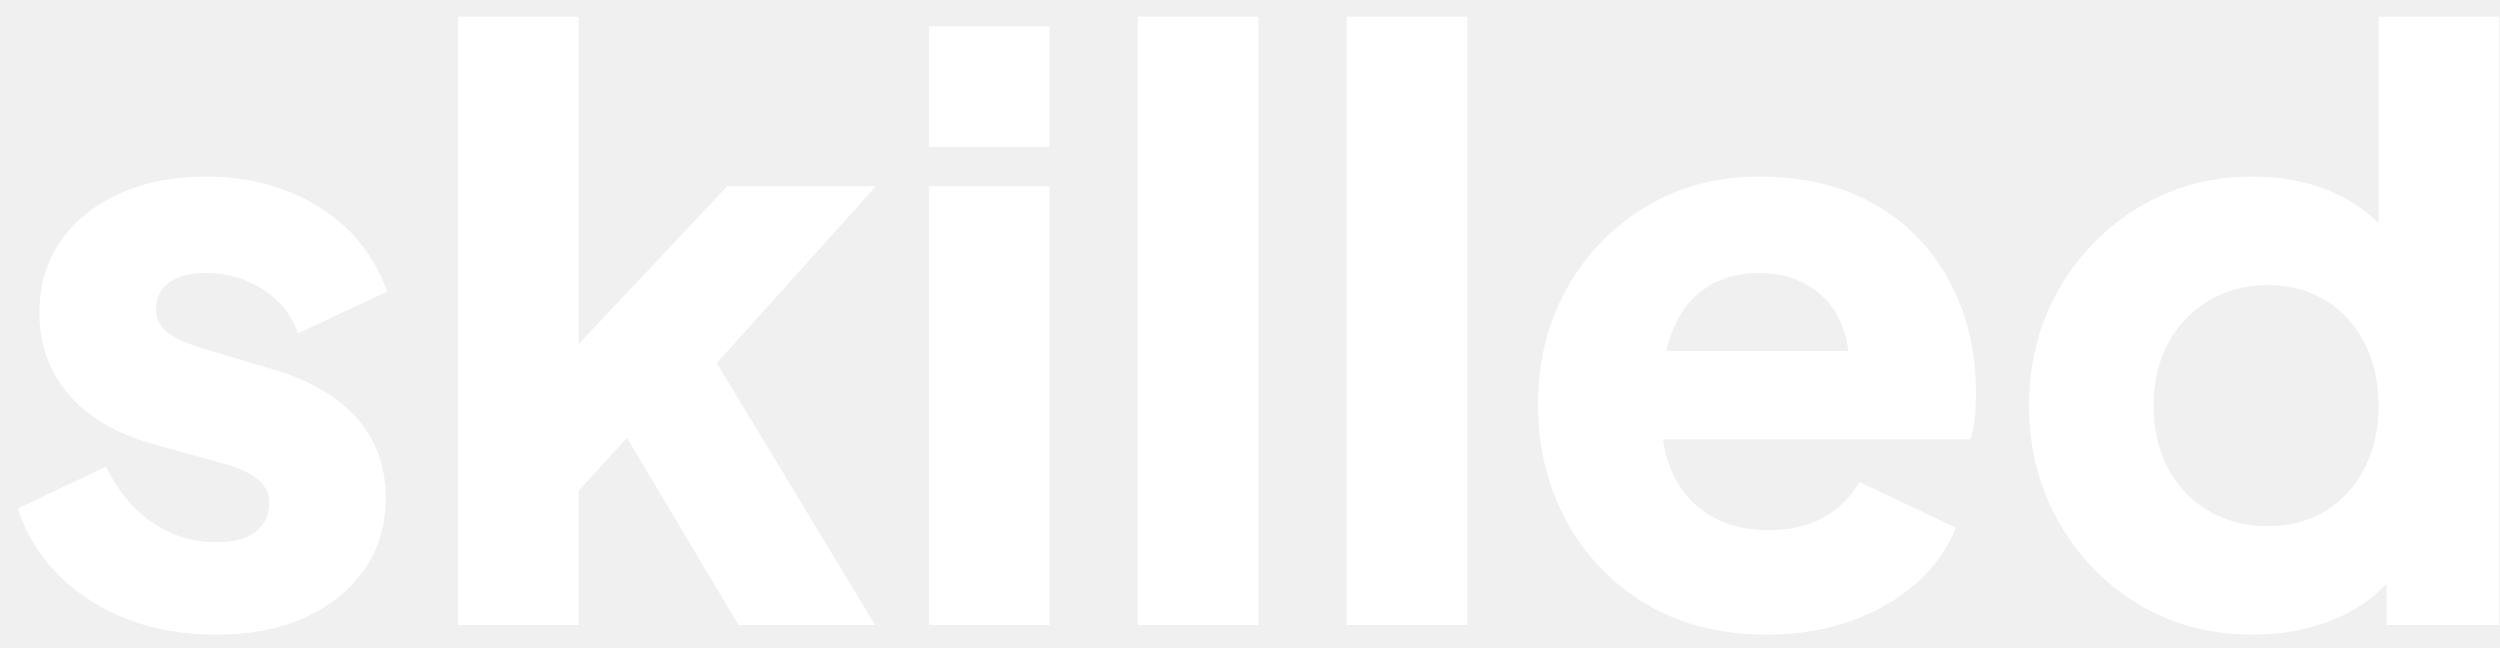
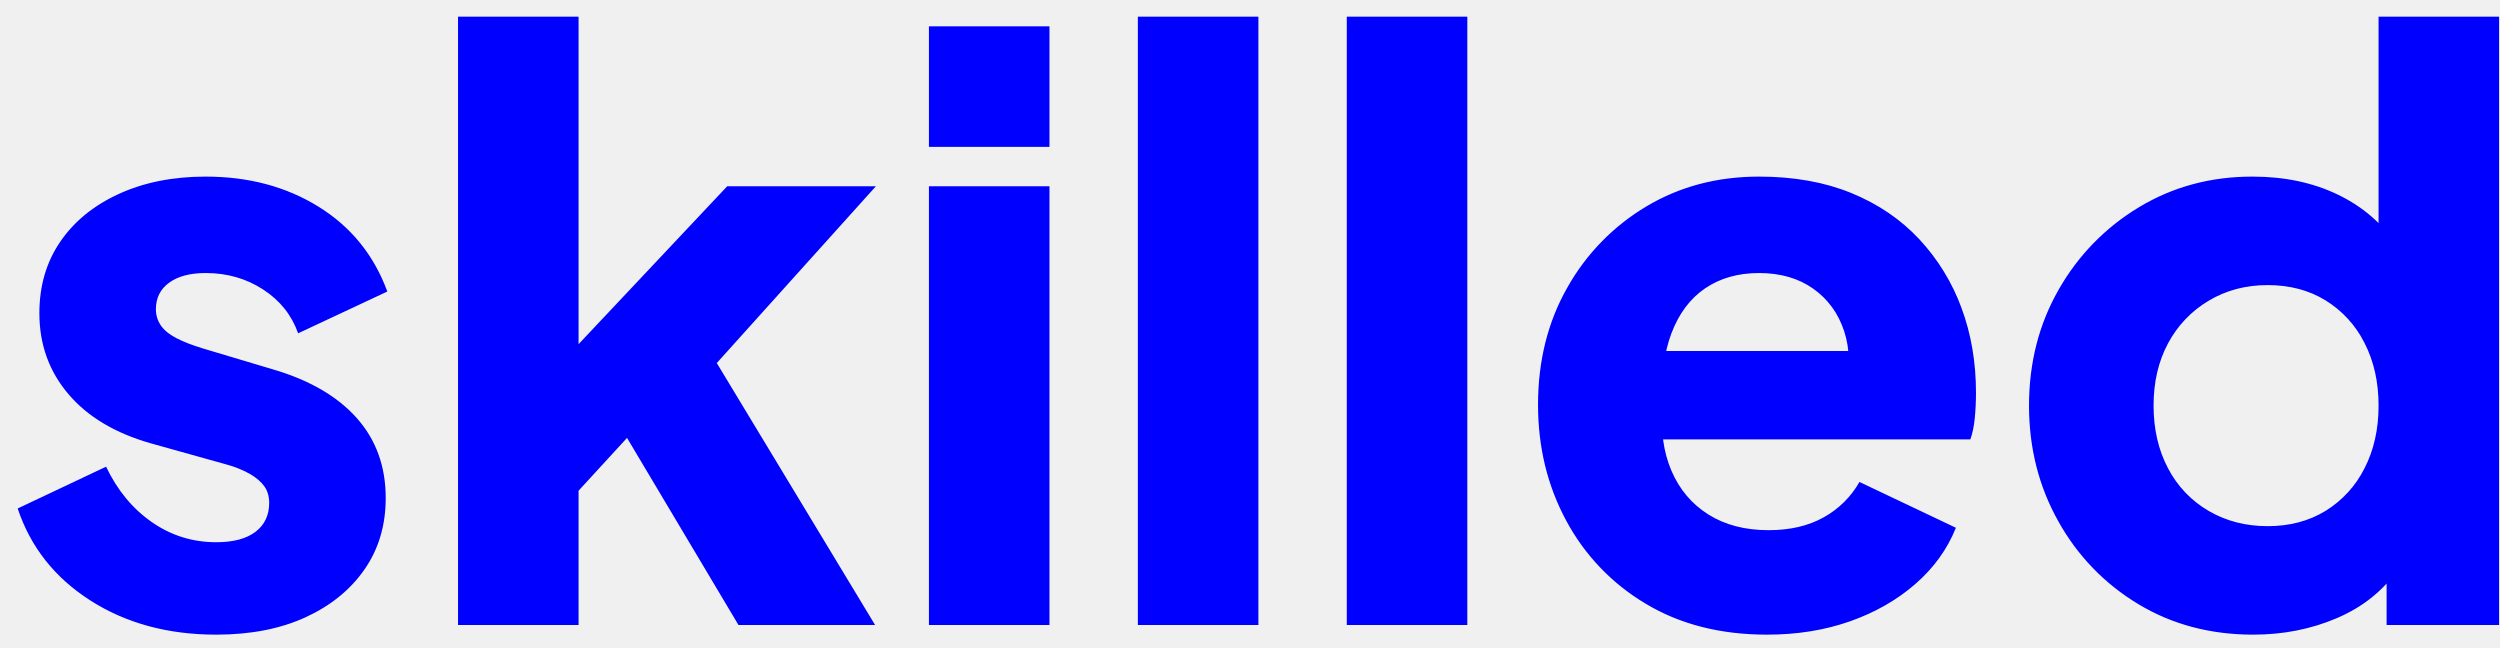
<svg xmlns="http://www.w3.org/2000/svg" width="112" height="29">
-   <g fill="#FFF">
+   <g fill="#0000ff">
    <path d="M9.684 28.432c-2.16 0-4.038-.51-5.634-1.53S1.368 24.508.792 22.78l3.96-1.872c.504 1.056 1.188 1.884 2.052 2.484.864.6 1.824.9 2.88.9.768 0 1.356-.156 1.764-.468.408-.312.612-.744.612-1.296 0-.288-.072-.534-.216-.738-.144-.204-.36-.39-.648-.558a4.593 4.593 0 0 0-1.08-.432l-3.348-.936C5.16 19.408 3.924 18.67 3.06 17.65c-.864-1.02-1.296-2.226-1.296-3.618 0-1.224.312-2.292.936-3.204.624-.912 1.5-1.626 2.628-2.142 1.128-.516 2.424-.774 3.888-.774 1.92 0 3.606.45 5.058 1.35 1.452.9 2.478 2.166 3.078 3.798l-3.996 1.872c-.288-.816-.81-1.47-1.566-1.962s-1.614-.738-2.574-.738c-.696 0-1.242.144-1.638.432-.396.288-.594.684-.594 1.188 0 .264.072.504.216.72.144.216.378.408.702.576.324.168.726.324 1.206.468l3.132.936c1.632.48 2.88 1.206 3.744 2.178.864.972 1.296 2.166 1.296 3.582 0 1.224-.318 2.292-.954 3.204-.636.912-1.518 1.626-2.646 2.142s-2.46.774-3.996.774ZM20.52 28V.748h5.4v17.46l-2.016-.648 8.676-9.216h6.66l-7.128 7.92L39.204 28h-6.12l-5.94-9.972 3.132-.792-6.012 6.552 1.656-3.132V28zM41.616 28V8.344h5.4V28h-5.4Zm0-21.42v-5.4h5.4v5.4h-5.4ZM50.976 28V.748h5.4V28zM60.336 28V.748h5.4V28zM79.164 28.432c-2.088 0-3.9-.462-5.436-1.386a9.578 9.578 0 0 1-3.564-3.726c-.84-1.56-1.26-3.288-1.26-5.184 0-1.968.438-3.72 1.314-5.256a9.821 9.821 0 0 1 3.546-3.636c1.488-.888 3.168-1.332 5.04-1.332 1.56 0 2.94.246 4.14.738 1.2.492 2.214 1.182 3.042 2.07a9.115 9.115 0 0 1 1.89 3.078c.432 1.164.648 2.43.648 3.798 0 .384-.018.762-.054 1.134-.036.372-.102.69-.198.954H73.548v-3.96h11.664l-2.556 1.872c.24-1.032.228-1.95-.036-2.754s-.726-1.44-1.386-1.908c-.66-.468-1.47-.702-2.43-.702-.936 0-1.74.228-2.412.684-.672.456-1.176 1.128-1.512 2.016-.336.888-.468 1.968-.396 3.24-.096 1.104.036 2.076.396 2.916.36.84.912 1.494 1.656 1.962.744.468 1.644.702 2.7.702.96 0 1.782-.192 2.466-.576a4.147 4.147 0 0 0 1.602-1.584l4.32 2.052c-.384.96-.99 1.8-1.818 2.52-.828.72-1.806 1.278-2.934 1.674-1.128.396-2.364.594-3.708.594Zm21.78 0c-1.92 0-3.636-.456-5.148-1.368a9.932 9.932 0 0 1-3.582-3.708c-.876-1.56-1.314-3.288-1.314-5.184 0-1.92.444-3.654 1.332-5.202a10.112 10.112 0 0 1 3.6-3.69c1.512-.912 3.204-1.368 5.076-1.368 1.44 0 2.718.27 3.834.81s1.998 1.302 2.646 2.286l-.828 1.08V.748h5.4V28h-5.04v-3.6l.504 1.116c-.672.96-1.584 1.686-2.736 2.178-1.152.492-2.4.738-3.744.738Zm.648-4.86c.984 0 1.848-.228 2.592-.684a4.715 4.715 0 0 0 1.746-1.908c.42-.816.63-1.752.63-2.808 0-1.056-.21-1.992-.63-2.808a4.715 4.715 0 0 0-1.746-1.908c-.744-.456-1.608-.684-2.592-.684s-1.866.234-2.646.702a4.877 4.877 0 0 0-1.818 1.908c-.432.804-.648 1.734-.648 2.79s.216 1.992.648 2.808a4.721 4.721 0 0 0 1.818 1.908c.78.456 1.662.684 2.646.684Z" />
  </g>
</svg>
